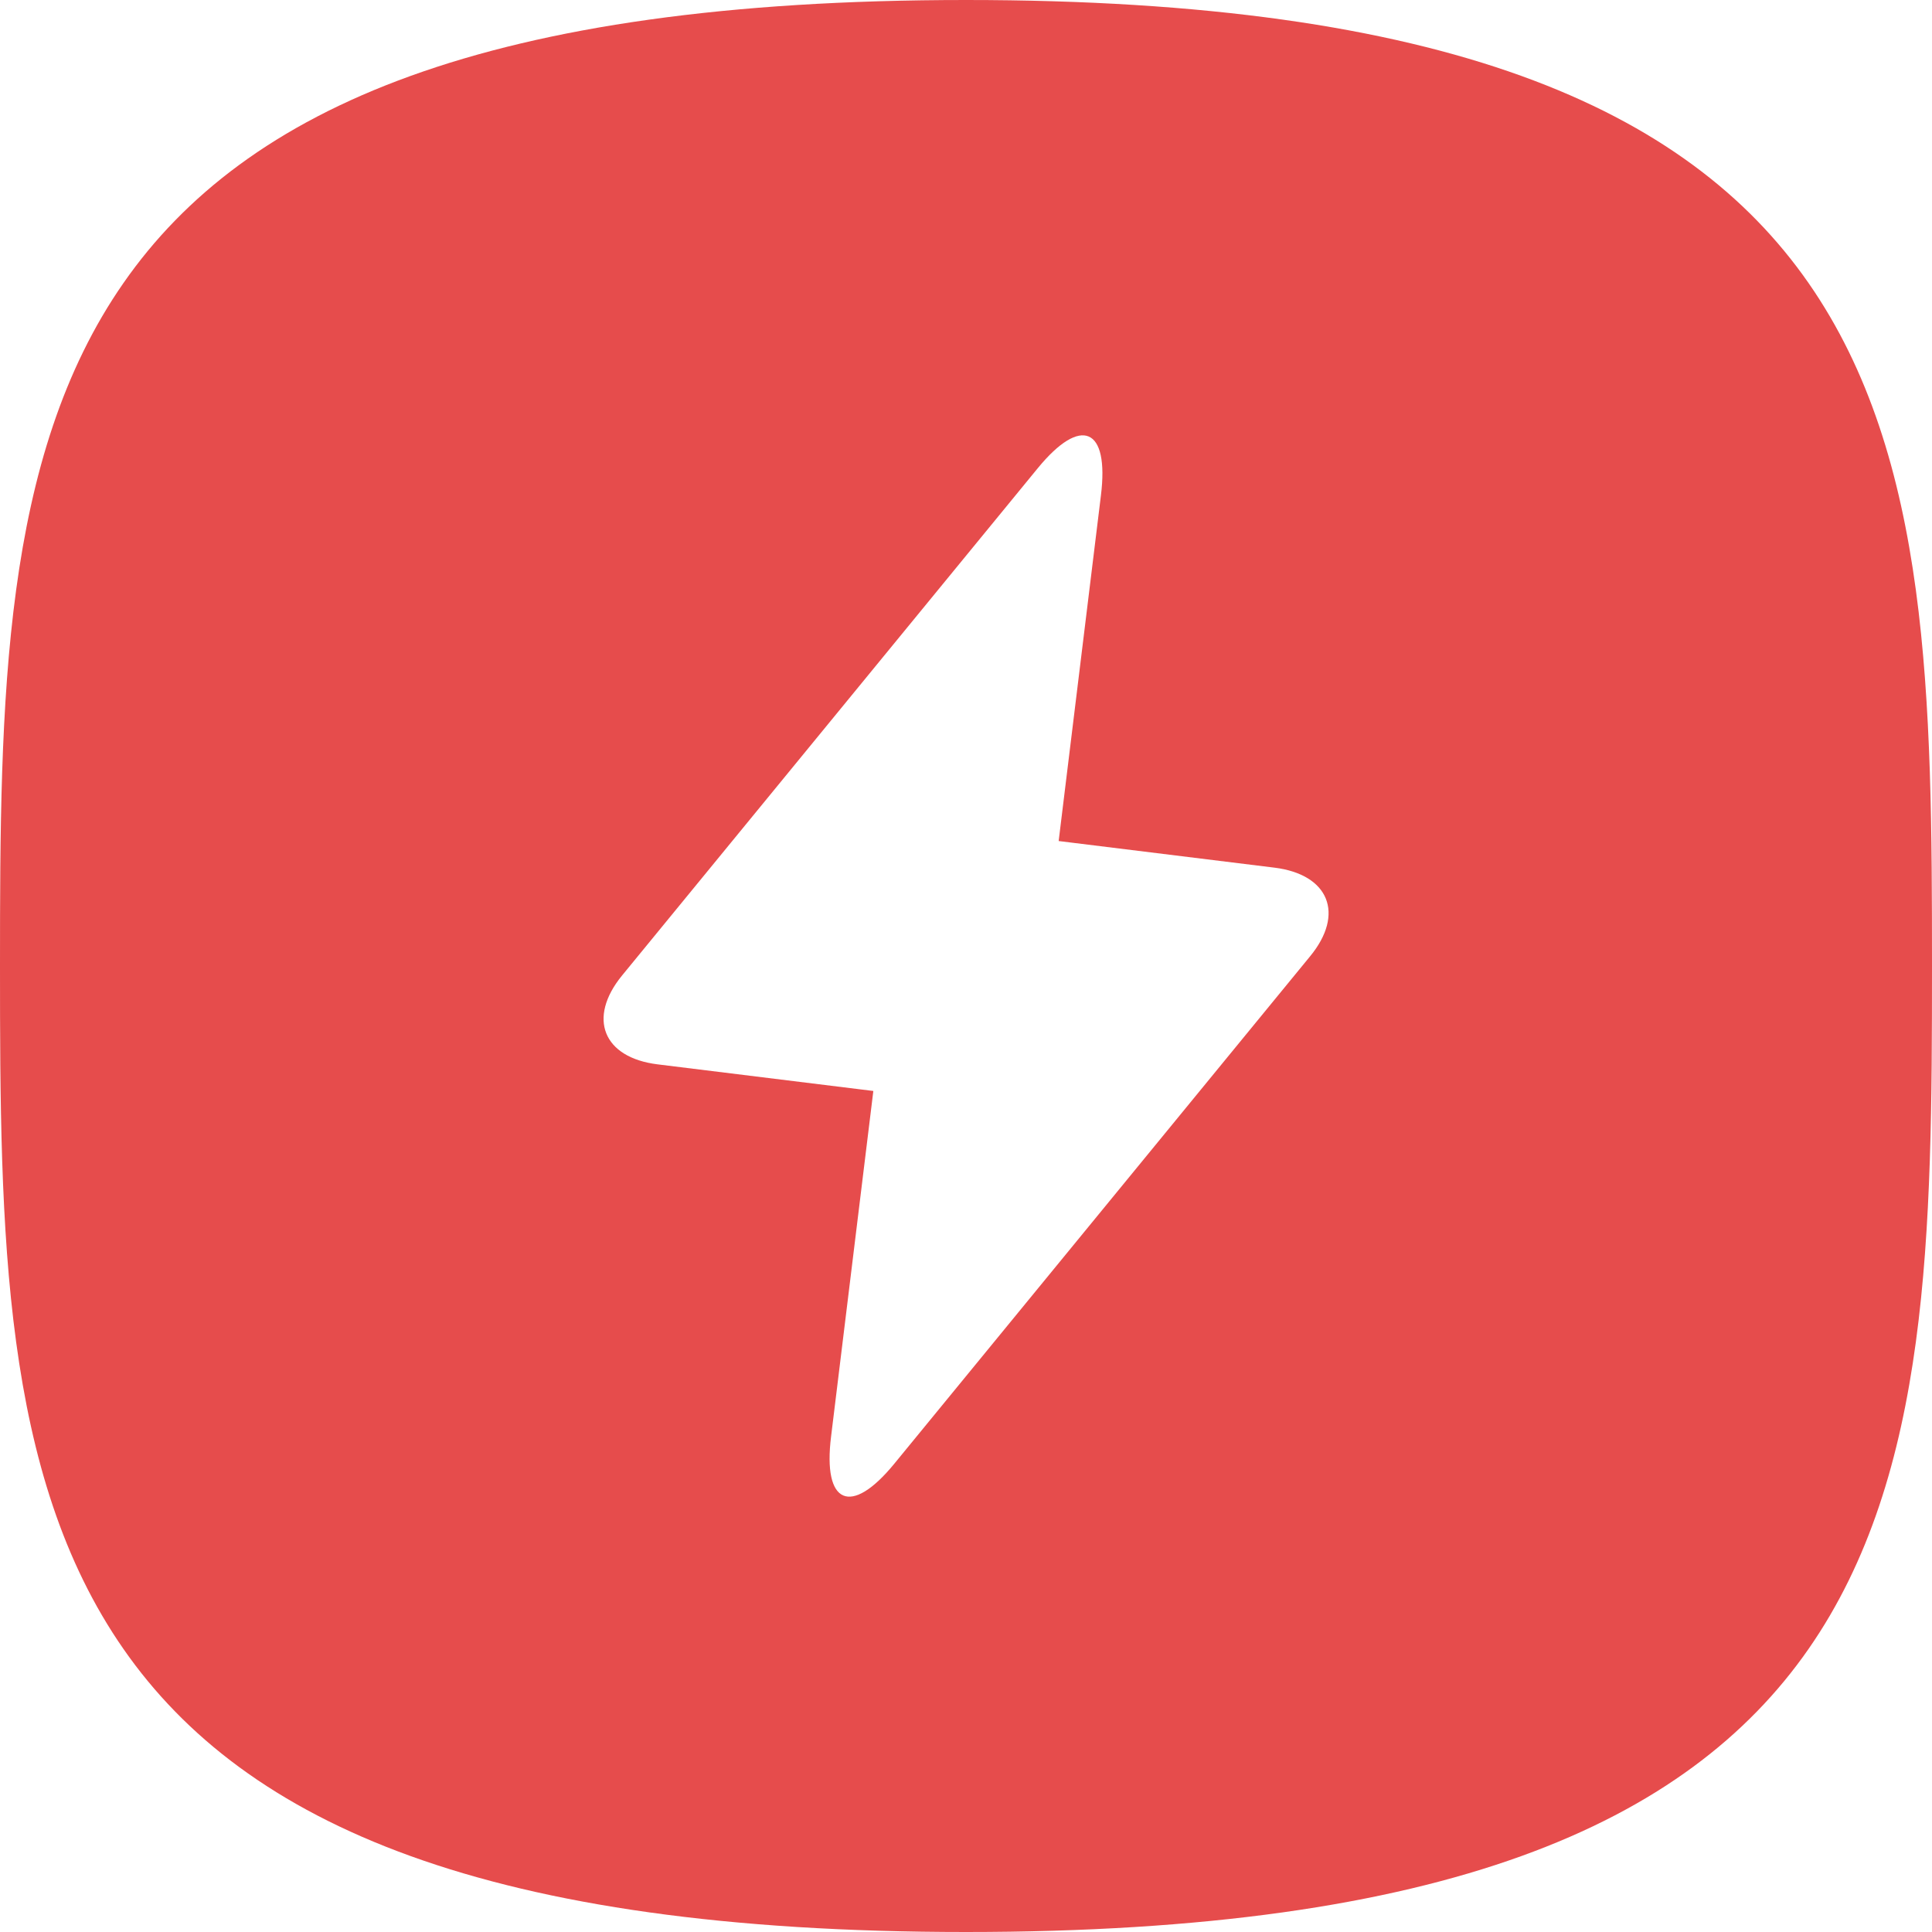
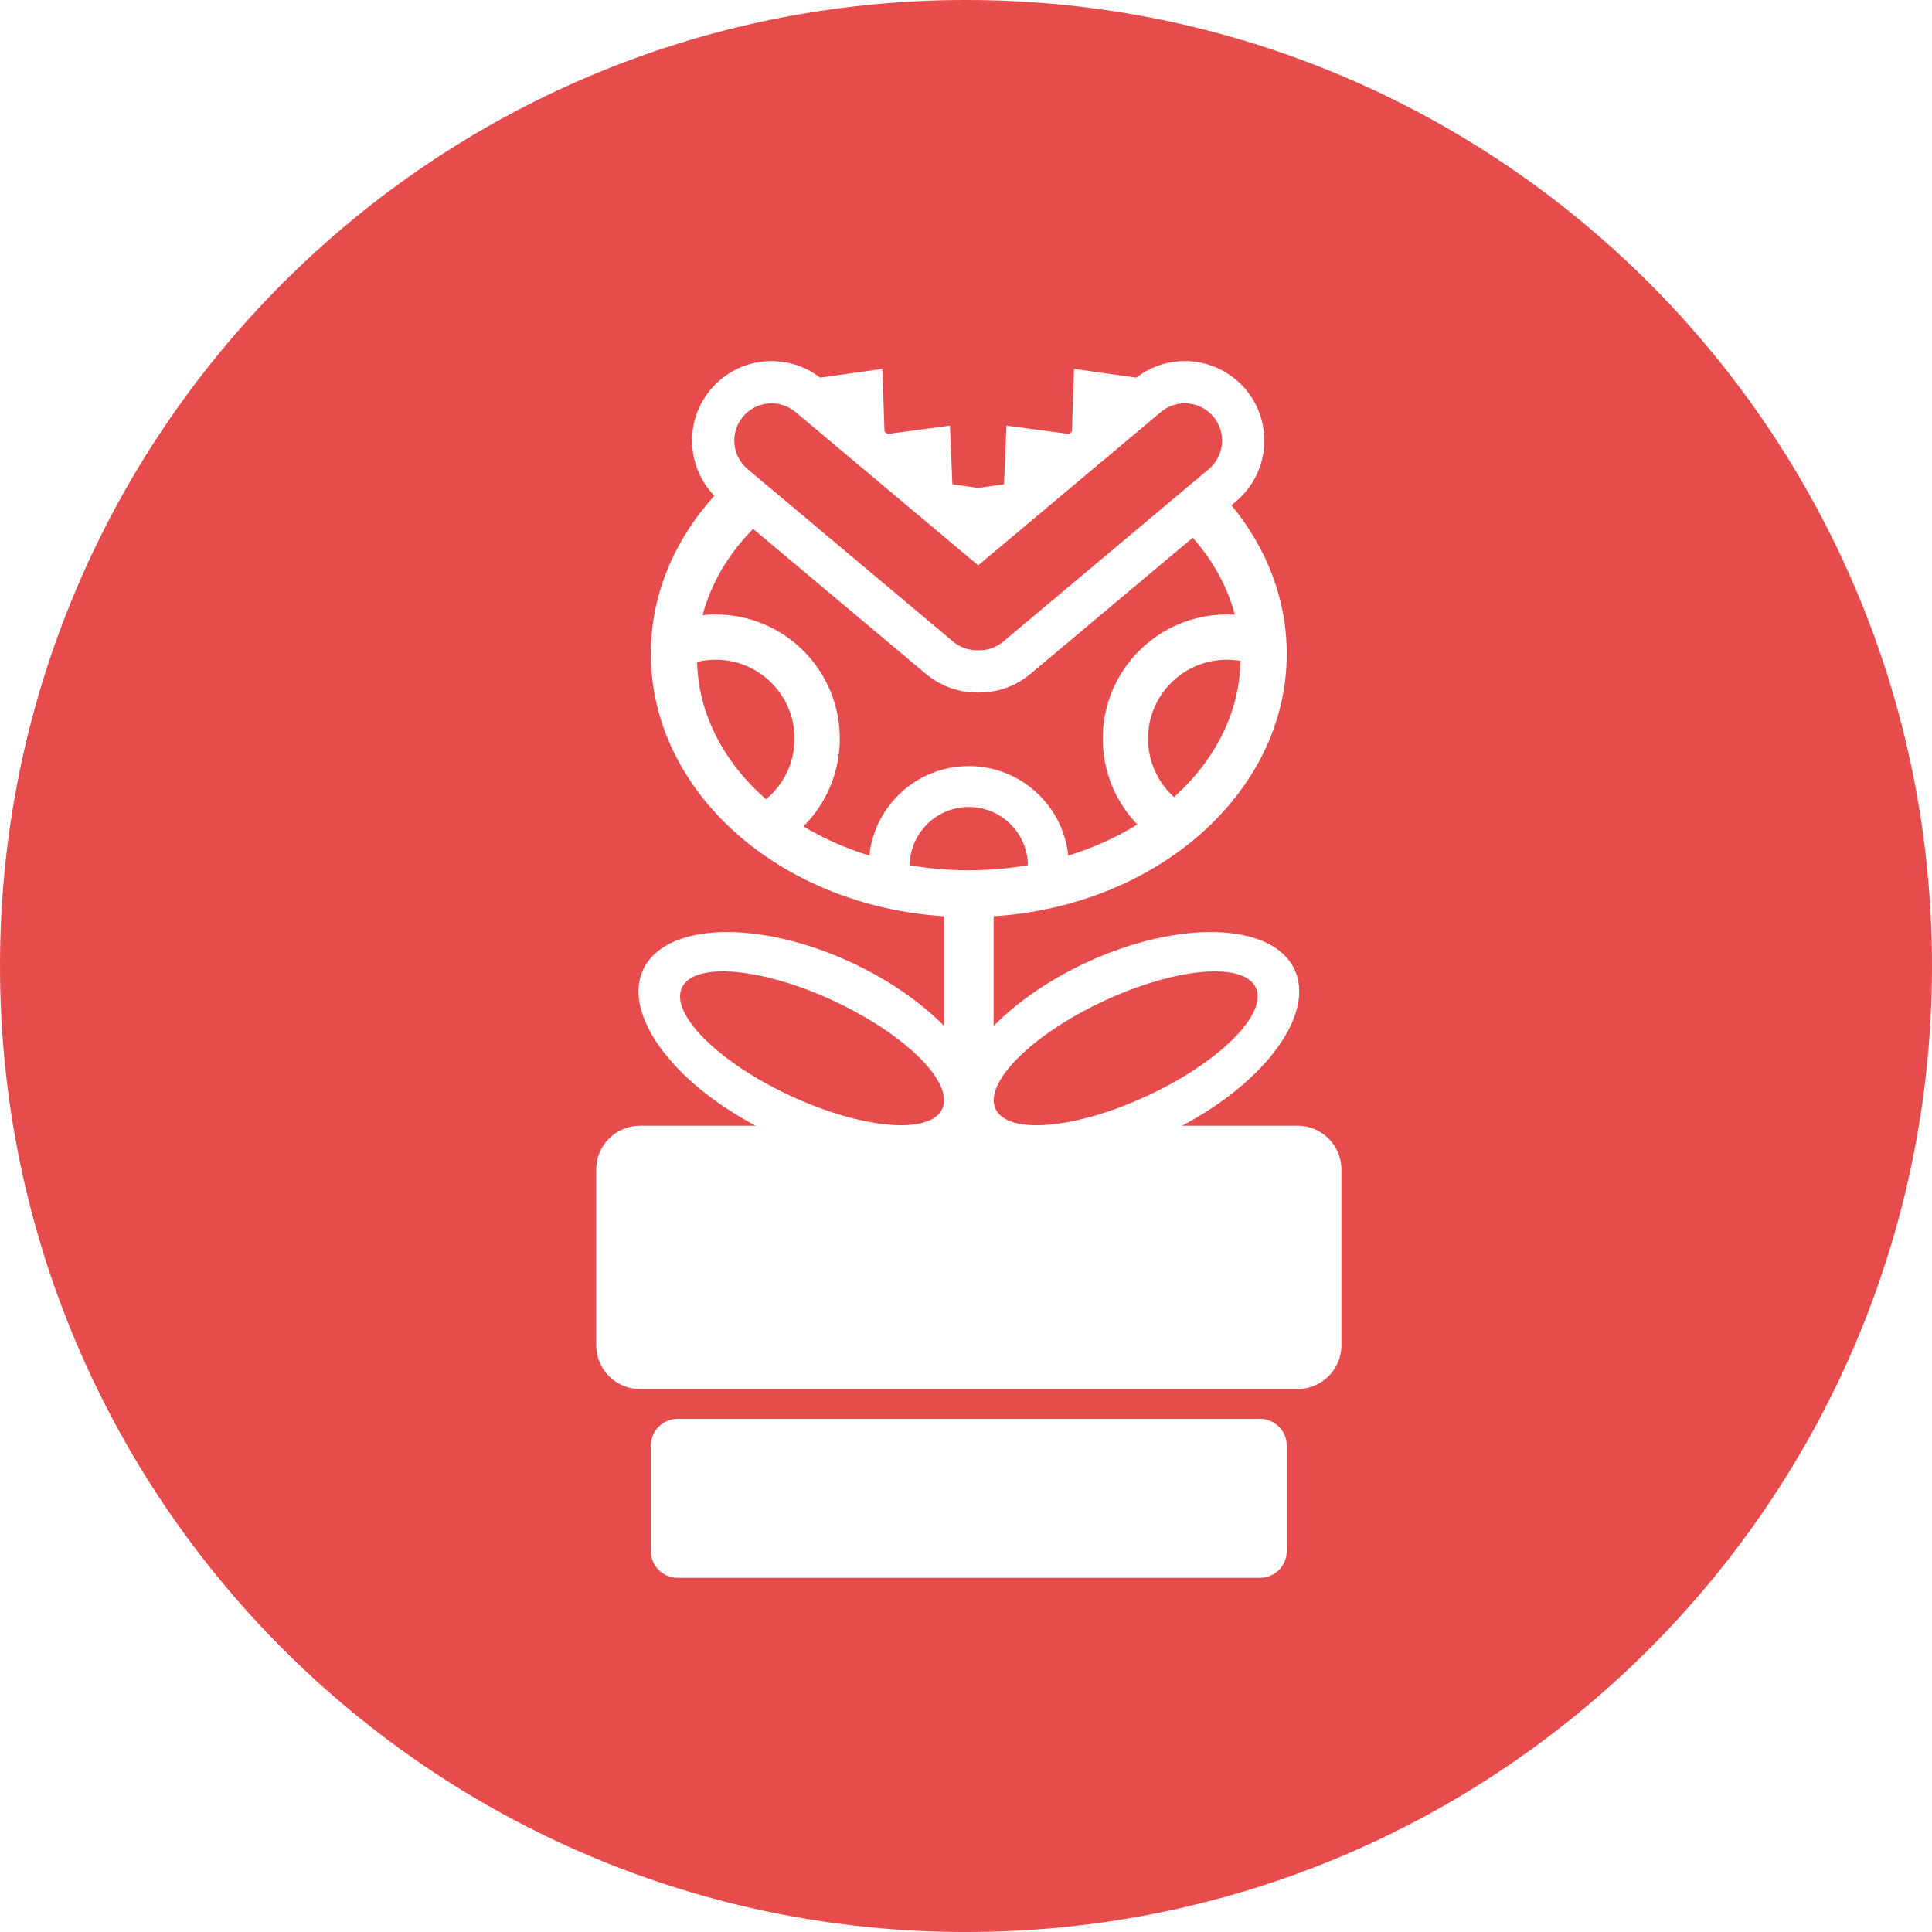
- <svg xmlns="http://www.w3.org/2000/svg" width="544.2" height="544.2" viewBox="0 0 544.2 544.2">
-   <path d="M272.1 0C2.1 0 0 121.8 0 272.1s2.1 272.1 272.1 272.1 272.1-121.8 272.1-272.1S542.1 0 272.1 0zM369 269.4L251.9 412.3c-12.2 14.9-20.2 11.5-17.8-7.7l11.9-97.3-60.8-7.5c-15.3-1.9-19.8-13-10-25l117.1-142.9c12.2-14.9 20.2-11.5 17.8 7.7l-11.9 97.3 60.8 7.5c15.3 1.9 19.9 13 10 25z" fill="#e64c4c" />
+ <svg xmlns="http://www.w3.org/2000/svg" width="100px" height="100px" viewBox="0 0 100 100" version="1.1">
+   <g id="feedme-9" stroke="none" stroke-width="1" fill="none" fill-rule="evenodd">
+     <path d="M50,100 C22.386,100 0,77.614 0,50 C0,22.386 22.386,0 50,0 C77.614,0 100,22.386 100,50 C100,77.614 77.614,100 50,100 Z M36.366,31.84 C36.8,30.185 37.71,28.666 38.979,27.373 L47.928,34.882 C48.716,35.543 49.678,35.858 50.631,35.845 C51.584,35.858 52.546,35.543 53.334,34.882 L61.737,27.831 C62.779,29.014 63.532,30.363 63.917,31.818 C63.78,31.81 63.641,31.805 63.502,31.805 C59.954,31.805 57.078,34.681 57.078,38.229 C57.078,39.955 57.759,41.523 58.867,42.677 C57.792,43.342 56.589,43.887 55.292,44.286 C55.021,41.682 52.82,39.653 50.145,39.653 C47.469,39.653 45.268,41.682 44.997,44.286 C43.764,43.907 42.617,43.396 41.583,42.775 C42.748,41.612 43.468,40.005 43.468,38.229 C43.468,34.681 40.592,31.805 37.044,31.805 C36.815,31.805 36.589,31.817 36.366,31.84 Z M36.083,34.262 C36.391,34.188 36.713,34.148 37.044,34.148 C39.298,34.148 41.125,35.975 41.125,38.229 C41.125,39.493 40.551,40.622 39.649,41.371 C37.484,39.476 36.147,36.99 36.083,34.262 Z M47.085,44.784 C47.109,43.115 48.469,41.769 50.145,41.769 C51.82,41.769 53.18,43.115 53.204,44.784 C52.219,44.955 51.195,45.045 50.145,45.045 C49.094,45.045 48.07,44.955 47.085,44.784 Z M60.767,41.258 C59.941,40.511 59.421,39.431 59.421,38.229 C59.421,35.975 61.248,34.148 63.502,34.148 C63.743,34.148 63.978,34.169 64.207,34.209 C64.16,36.904 62.871,39.365 60.767,41.258 Z M51.43,47.426 C59.919,46.882 66.602,41.006 66.602,33.838 C66.602,30.987 65.545,28.34 63.738,26.152 L63.971,25.956 C65.712,24.496 65.939,21.9 64.479,20.16 C63.054,18.462 60.551,18.204 58.813,19.547 L55.593,19.094 L55.48,22.339 L55.332,22.463 L52.093,22.031 L51.966,25.067 L50.631,25.255 L49.296,25.067 L49.169,22.031 L45.93,22.463 L45.782,22.339 L45.669,19.094 L42.449,19.547 C40.711,18.204 38.208,18.462 36.784,20.16 C35.417,21.789 35.528,24.167 36.975,25.662 C34.91,27.94 33.687,30.77 33.687,33.838 C33.687,41.006 40.37,46.882 48.859,47.426 L48.859,53.093 C47.663,51.882 46.026,50.733 44.096,49.832 C39.269,47.582 34.432,47.74 33.291,50.185 C32.219,52.484 34.795,55.986 39.117,58.267 L33.126,58.267 C31.873,58.267 30.858,59.283 30.858,60.535 L30.858,69.628 C30.858,70.881 31.873,71.896 33.126,71.896 L67.163,71.896 C68.416,71.896 69.431,70.881 69.431,69.628 L69.431,60.535 C69.431,59.283 68.416,58.267 67.163,58.267 L61.18,58.267 C65.502,55.986 68.078,52.484 67.006,50.185 C65.866,47.74 61.028,47.582 56.202,49.832 C54.266,50.735 52.627,51.887 51.43,53.102 L51.43,47.426 Z M48.859,57.043 C48.848,57.169 48.818,57.289 48.766,57.401 C48.135,58.752 44.609,58.442 40.89,56.707 C37.17,54.973 34.666,52.471 35.296,51.12 C35.926,49.769 39.452,50.079 43.172,51.814 C46.427,53.331 48.751,55.437 48.859,56.844 L48.859,57.043 Z M59.407,56.707 C55.688,58.442 52.162,58.752 51.532,57.401 C50.902,56.05 53.406,53.548 57.125,51.814 C60.845,50.079 64.371,49.769 65.001,51.12 C65.631,52.471 63.127,54.973 59.407,56.707 Z M35.073,73.439 C34.307,73.439 33.687,74.06 33.687,74.825 L33.687,80.282 C33.687,81.047 34.307,81.668 35.073,81.668 L65.216,81.668 C65.982,81.668 66.602,81.047 66.602,80.282 L66.602,74.825 C66.602,74.06 65.982,73.439 65.216,73.439 L35.073,73.439 Z M50.631,29.261 L60.087,21.327 C60.903,20.642 62.119,20.749 62.804,21.565 C63.489,22.381 63.382,23.597 62.566,24.282 L51.929,33.208 C51.551,33.525 51.088,33.672 50.631,33.658 C50.174,33.672 49.711,33.525 49.333,33.208 L38.696,24.282 C37.88,23.597 37.774,22.381 38.458,21.565 C39.143,20.749 40.359,20.642 41.175,21.327 L50.631,29.261 Z" id="Combined-Shape" fill="#E64C4C" fill-rule="nonzero" />
+   </g>
</svg>
